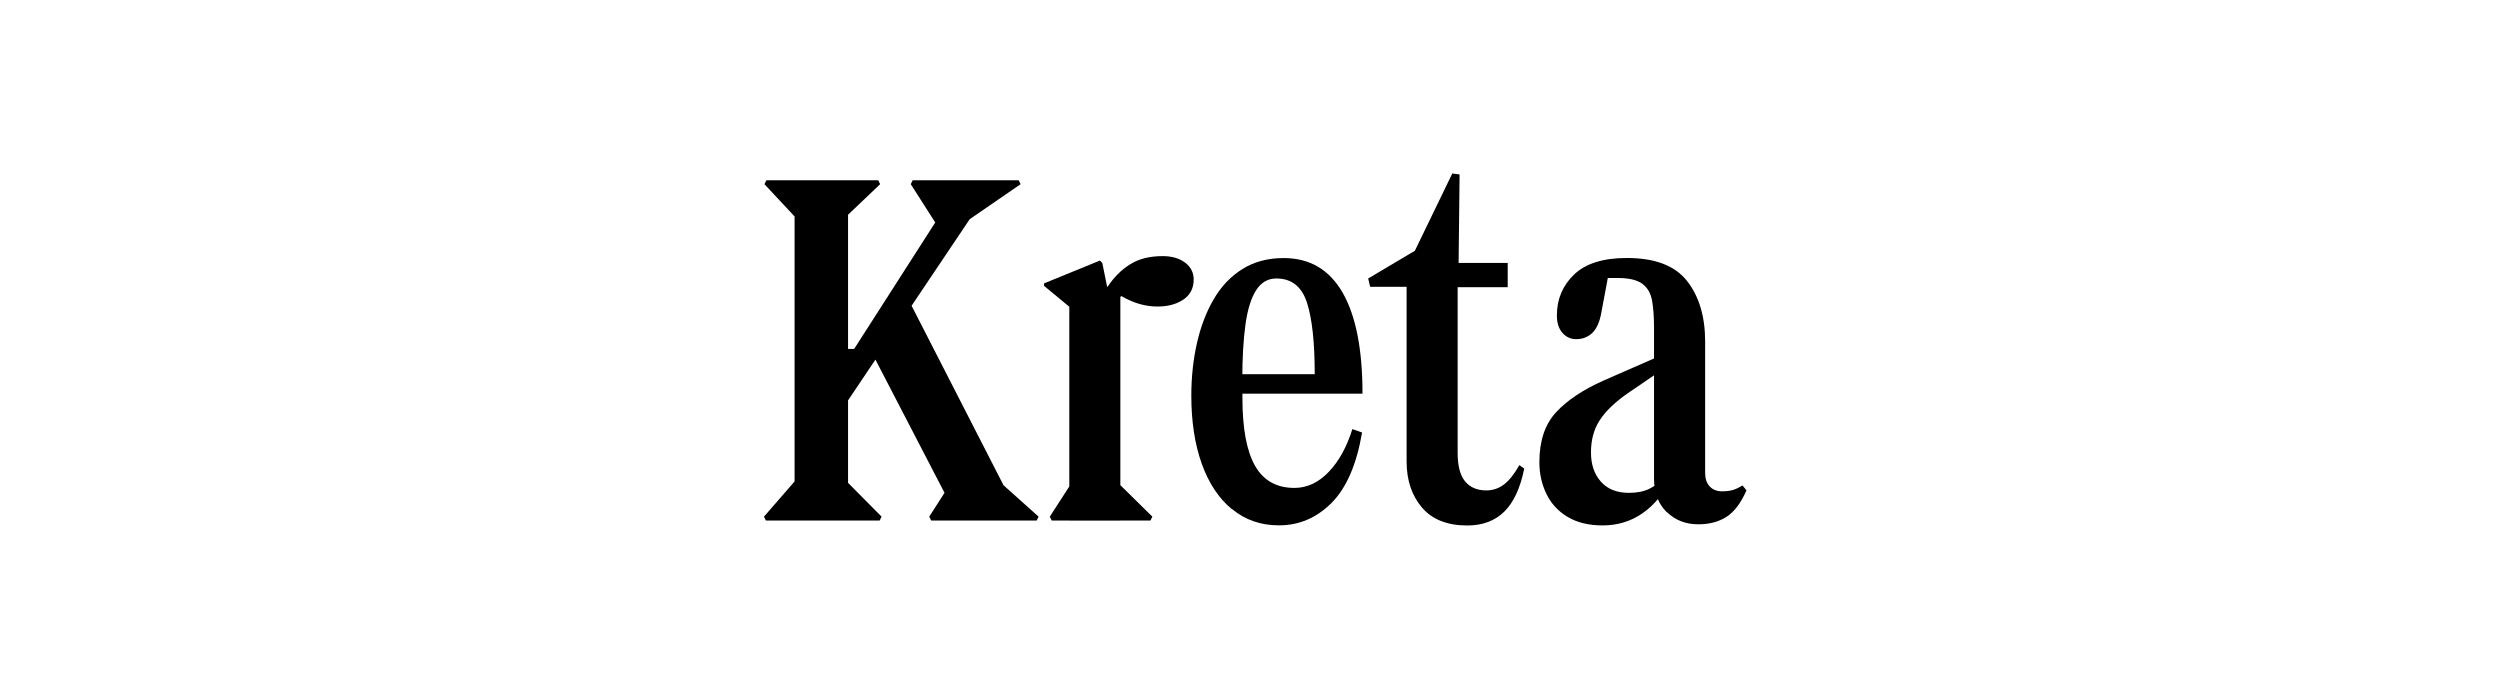
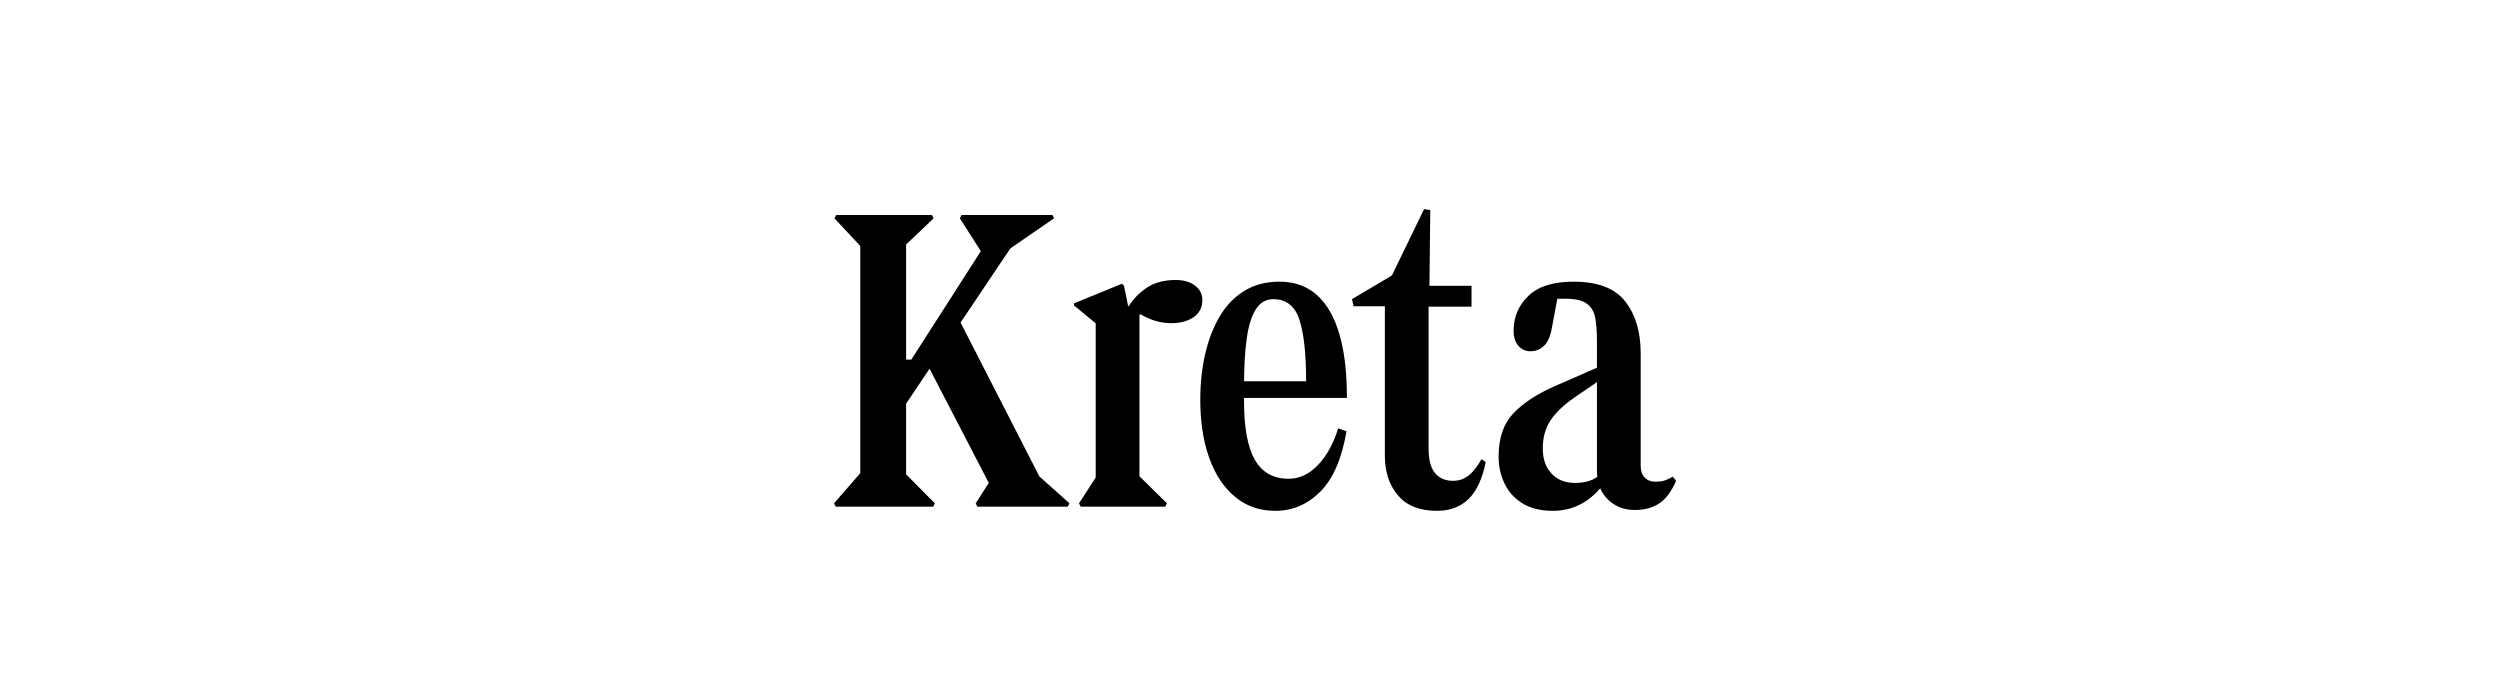
<svg xmlns="http://www.w3.org/2000/svg" id="Layer_1" data-name="Layer 1" viewBox="0 0 360 100">
-   <path d="M110.01,74.4l7.91-9.1,9.03,9.1-.28.56h-16.38l-.28-.56ZM110.36,25.96h16.1l.28.56-8.82,8.4-7.84-8.4.28-.56ZM114.42,25.96h7.7v49h-7.7V25.96ZM120.23,50.25h3.36l-.91.49,15.89-24.78h4.83l-23.17,34.51v-10.22ZM130.87,43.25l16.24,31.71h-9.03l-12.74-24.57,5.53-7.14ZM131.43,25.96h15.26l.28.56-10.99,7.56-4.83-7.56.28-.56ZM133.81,74.4l5.74-8.96,10.01,8.96-.28.56h-15.19l-.28-.56Z" />
-   <path d="M158.73,37.86l1.05,5.18-1.89-2.31,1.61.56c.89-1.35,1.96-2.43,3.22-3.22,1.26-.79,2.82-1.19,4.69-1.19,1.35,0,2.44.32,3.26.95.82.63,1.22,1.43,1.22,2.42,0,1.31-.54,2.3-1.61,2.97-1.07.68-2.42.98-4.02.91s-3.21-.57-4.79-1.5l-.14.14v32.2h-7.35v-30.8l-3.64-3.01v-.35l8.05-3.29.35.35ZM151.17,74.4l5.74-8.89,9.03,8.89-.28.56h-14.21l-.28-.56Z" />
-   <path d="M177.39,73.32c-1.89-1.56-3.34-3.75-4.34-6.55-1-2.8-1.5-6.07-1.5-9.8,0-2.66.27-5.18.81-7.56.54-2.38,1.34-4.49,2.42-6.33,1.07-1.84,2.45-3.29,4.13-4.34,1.68-1.05,3.66-1.58,5.95-1.58,3.73,0,6.56,1.66,8.47,4.97,1.91,3.31,2.87,8.17,2.87,14.56h-18.27l.98-.7v1.33c0,4.39.61,7.64,1.82,9.76,1.21,2.12,3.1,3.18,5.67,3.18,1.82,0,3.47-.77,4.94-2.31,1.47-1.54,2.6-3.59,3.4-6.16l1.4.49c-.79,4.62-2.26,8-4.41,10.15-2.15,2.15-4.67,3.22-7.56,3.22-2.61,0-4.87-.78-6.75-2.34ZM189.32,53.89c0-4.57-.37-8.01-1.12-10.32-.75-2.31-2.22-3.47-4.41-3.47-1.21,0-2.18.56-2.9,1.68-.72,1.12-1.24,2.76-1.54,4.93-.3,2.17-.46,4.84-.46,8.01l-.98-.84h11.41Z" />
-   <path d="M197.02,40.1l6.72-3.99,5.39-11.13,1.05.14-.14,12.74h7.07v3.5h-7.21v23.87c0,1.87.36,3.23,1.08,4.1.72.86,1.74,1.29,3.05,1.29.93,0,1.77-.28,2.52-.84.75-.56,1.49-1.49,2.24-2.8l.7.49c-.56,2.8-1.52,4.87-2.87,6.2-1.35,1.33-3.13,2-5.32,2-2.89,0-5.07-.86-6.54-2.59-1.47-1.73-2.21-3.94-2.21-6.65v-25.13h-5.25l-.28-1.19Z" />
-   <path d="M225.72,74.43c-1.35-.82-2.37-1.92-3.04-3.32-.68-1.4-1.01-2.92-1.01-4.55,0-3.08.81-5.48,2.42-7.21,1.61-1.73,3.88-3.24,6.82-4.55l8.96-3.92.28,1.82-5.74,3.92c-1.82,1.26-3.16,2.54-4.02,3.85-.87,1.31-1.29,2.87-1.29,4.69,0,1.73.48,3.13,1.43,4.2s2.3,1.61,4.03,1.61c1.17,0,2.13-.19,2.9-.56.77-.37,1.76-1.07,2.98-2.1l.35.49c-1.17,2.24-2.59,3.94-4.27,5.11-1.68,1.17-3.6,1.75-5.74,1.75-2.01,0-3.69-.41-5.04-1.23ZM240,73.74c-1.21-1.19-1.82-2.79-1.82-4.79v-21.7c0-1.59-.09-2.91-.28-3.96-.19-1.05-.65-1.86-1.4-2.42-.75-.56-1.94-.84-3.57-.84h-2.17l.91-.77-1.05,5.6c-.23,1.4-.66,2.42-1.29,3.04s-1.41.94-2.35.94c-.79,0-1.46-.3-1.99-.91-.54-.61-.8-1.45-.8-2.52,0-2.33.83-4.29,2.48-5.88,1.66-1.59,4.19-2.38,7.6-2.38,4.06,0,6.95,1.11,8.68,3.33s2.59,5.12,2.59,8.71v18.9c0,.84.22,1.49.66,1.96.44.47,1.04.7,1.79.7.65,0,1.19-.07,1.61-.21.42-.14.86-.35,1.33-.63l.56.7c-.79,1.82-1.75,3.09-2.87,3.81-1.12.72-2.47,1.08-4.06,1.08-1.82,0-3.34-.59-4.55-1.78Z" />
+   <path d="M120.1,72.48l6.78-7.8,7.74,7.8-.24.48h-14.04l-.24-.48ZM120.4,30.96h13.8l.24.48-7.56,7.2-6.72-7.2.24-.48ZM123.88,30.96h6.6v42h-6.6V30.96ZM128.86,51.78h2.88l-.78.42,13.62-21.24h4.14l-19.86,29.58v-8.76ZM137.98,45.78l13.92,27.18h-7.74l-10.92-21.06,4.74-6.12ZM138.46,30.96h13.08l.24.48-9.42,6.48-4.14-6.48.24-.48ZM140.5,72.48l4.92-7.68,8.58,7.68-.24.48h-13.02l-.24-.48Z" />
+   <path d="M161.86,41.16l.9,4.44-1.62-1.98,1.38.48c.76-1.16,1.68-2.08,2.76-2.76,1.08-.68,2.42-1.02,4.02-1.02,1.16,0,2.09.27,2.79.81.7.54,1.05,1.23,1.05,2.07,0,1.12-.46,1.97-1.38,2.55-.92.58-2.07.84-3.45.78-1.38-.06-2.75-.49-4.11-1.29l-.12.12v27.6h-6.3v-26.4l-3.12-2.58v-.3l6.9-2.82.3.3ZM155.38,72.48l4.92-7.62,7.74,7.62-.24.48h-12.18l-.24-.48Z" />
+   <path d="M177.85,71.55c-1.62-1.34-2.86-3.21-3.72-5.61-.86-2.4-1.29-5.2-1.29-8.4,0-2.28.23-4.44.69-6.48.46-2.04,1.15-3.85,2.07-5.43.92-1.58,2.1-2.82,3.54-3.72,1.44-.9,3.14-1.35,5.1-1.35,3.2,0,5.62,1.42,7.26,4.26,1.64,2.84,2.46,7,2.46,12.48h-15.66l.84-.6v1.14c0,3.76.52,6.55,1.56,8.37,1.04,1.82,2.66,2.73,4.86,2.73,1.56,0,2.97-.66,4.23-1.98,1.26-1.32,2.23-3.08,2.91-5.28l1.2.42c-.68,3.96-1.94,6.86-3.78,8.7-1.84,1.84-4,2.76-6.48,2.76-2.24,0-4.17-.67-5.79-2.01ZM188.08,54.9c0-3.92-.32-6.87-.96-8.85-.64-1.98-1.9-2.97-3.78-2.97-1.04,0-1.87.48-2.49,1.44-.62.96-1.06,2.37-1.32,4.23-.26,1.86-.39,4.15-.39,6.87l-.84-.72h9.78Z" />
+   <path d="M194.68,43.08l5.76-3.42,4.62-9.54.9.12-.12,10.92h6.06v3h-6.18v20.46c0,1.6.31,2.77.93,3.51.62.74,1.49,1.11,2.61,1.11.8,0,1.52-.24,2.16-.72.64-.48,1.28-1.28,1.92-2.4l.6.42c-.48,2.4-1.3,4.17-2.46,5.31-1.16,1.14-2.68,1.71-4.56,1.71-2.48,0-4.35-.74-5.61-2.22-1.26-1.48-1.89-3.38-1.89-5.7v-21.54h-4.5l-.24-1.02Z" />
+   <path d="M219.28,72.51c-1.16-.7-2.03-1.65-2.61-2.85-.58-1.2-.87-2.5-.87-3.9,0-2.64.69-4.7,2.07-6.18,1.38-1.48,3.33-2.78,5.85-3.9l7.68-3.36.24,1.56-4.92,3.36c-1.56,1.08-2.71,2.18-3.45,3.3-.74,1.12-1.11,2.46-1.11,4.02s.41,2.68,1.23,3.6c.82.92,1.97,1.38,3.45,1.38,1,0,1.83-.16,2.49-.48.66-.32,1.51-.92,2.55-1.8l.3.42c-1,1.92-2.22,3.38-3.66,4.38-1.44,1-3.08,1.5-4.92,1.5-1.72,0-3.16-.35-4.32-1.05ZM231.52,71.91c-1.04-1.02-1.56-2.39-1.56-4.11v-18.6c0-1.36-.08-2.49-.24-3.39-.16-.9-.56-1.59-1.2-2.07-.64-.48-1.66-.72-3.06-.72h-1.86l.78-.66-.9,4.8c-.2,1.2-.57,2.07-1.11,2.61s-1.21.81-2.01.81c-.68,0-1.25-.26-1.71-.78-.46-.52-.69-1.24-.69-2.16,0-2,.71-3.68,2.13-5.04,1.42-1.36,3.59-2.04,6.51-2.04,3.48,0,5.96.95,7.44,2.85,1.48,1.9,2.22,4.39,2.22,7.47v16.2c0,.72.19,1.28.57,1.68.38.4.89.6,1.53.6.56,0,1.02-.06,1.38-.18.36-.12.74-.3,1.14-.54l.48.6c-.68,1.56-1.5,2.65-2.46,3.27-.96.62-2.12.93-3.48.93-1.56,0-2.86-.51-3.9-1.53Z" />
</svg>
